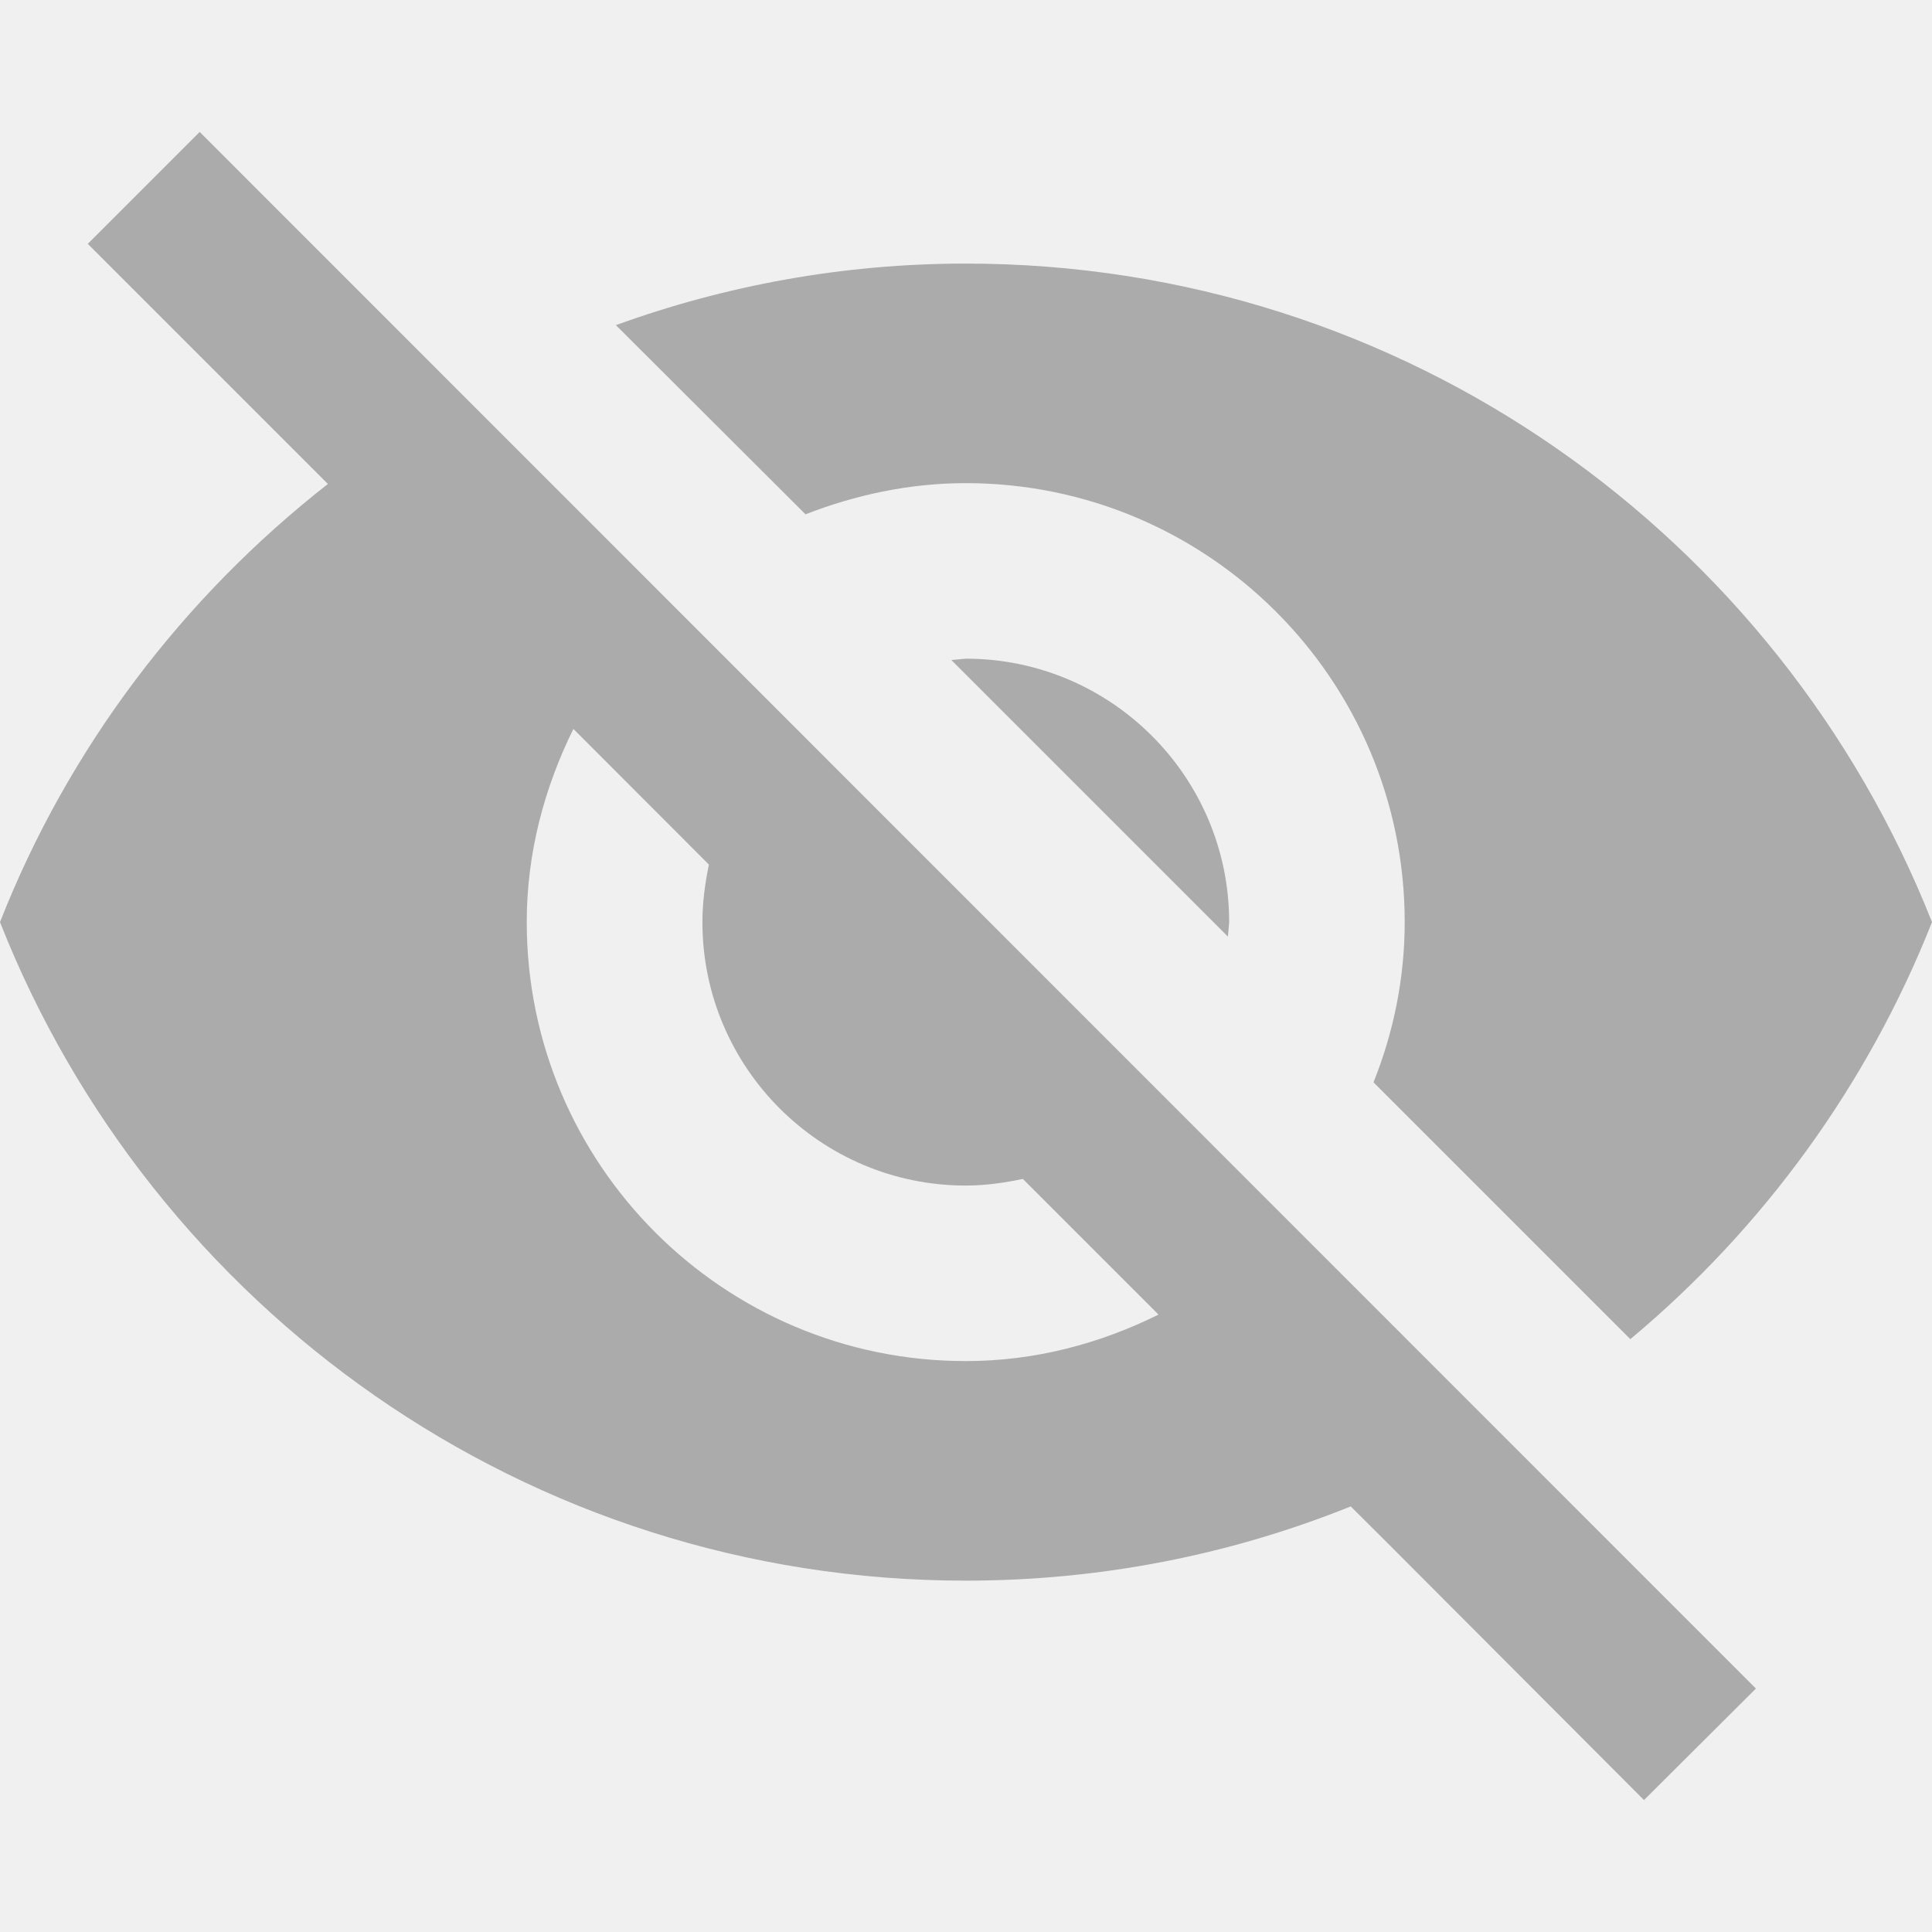
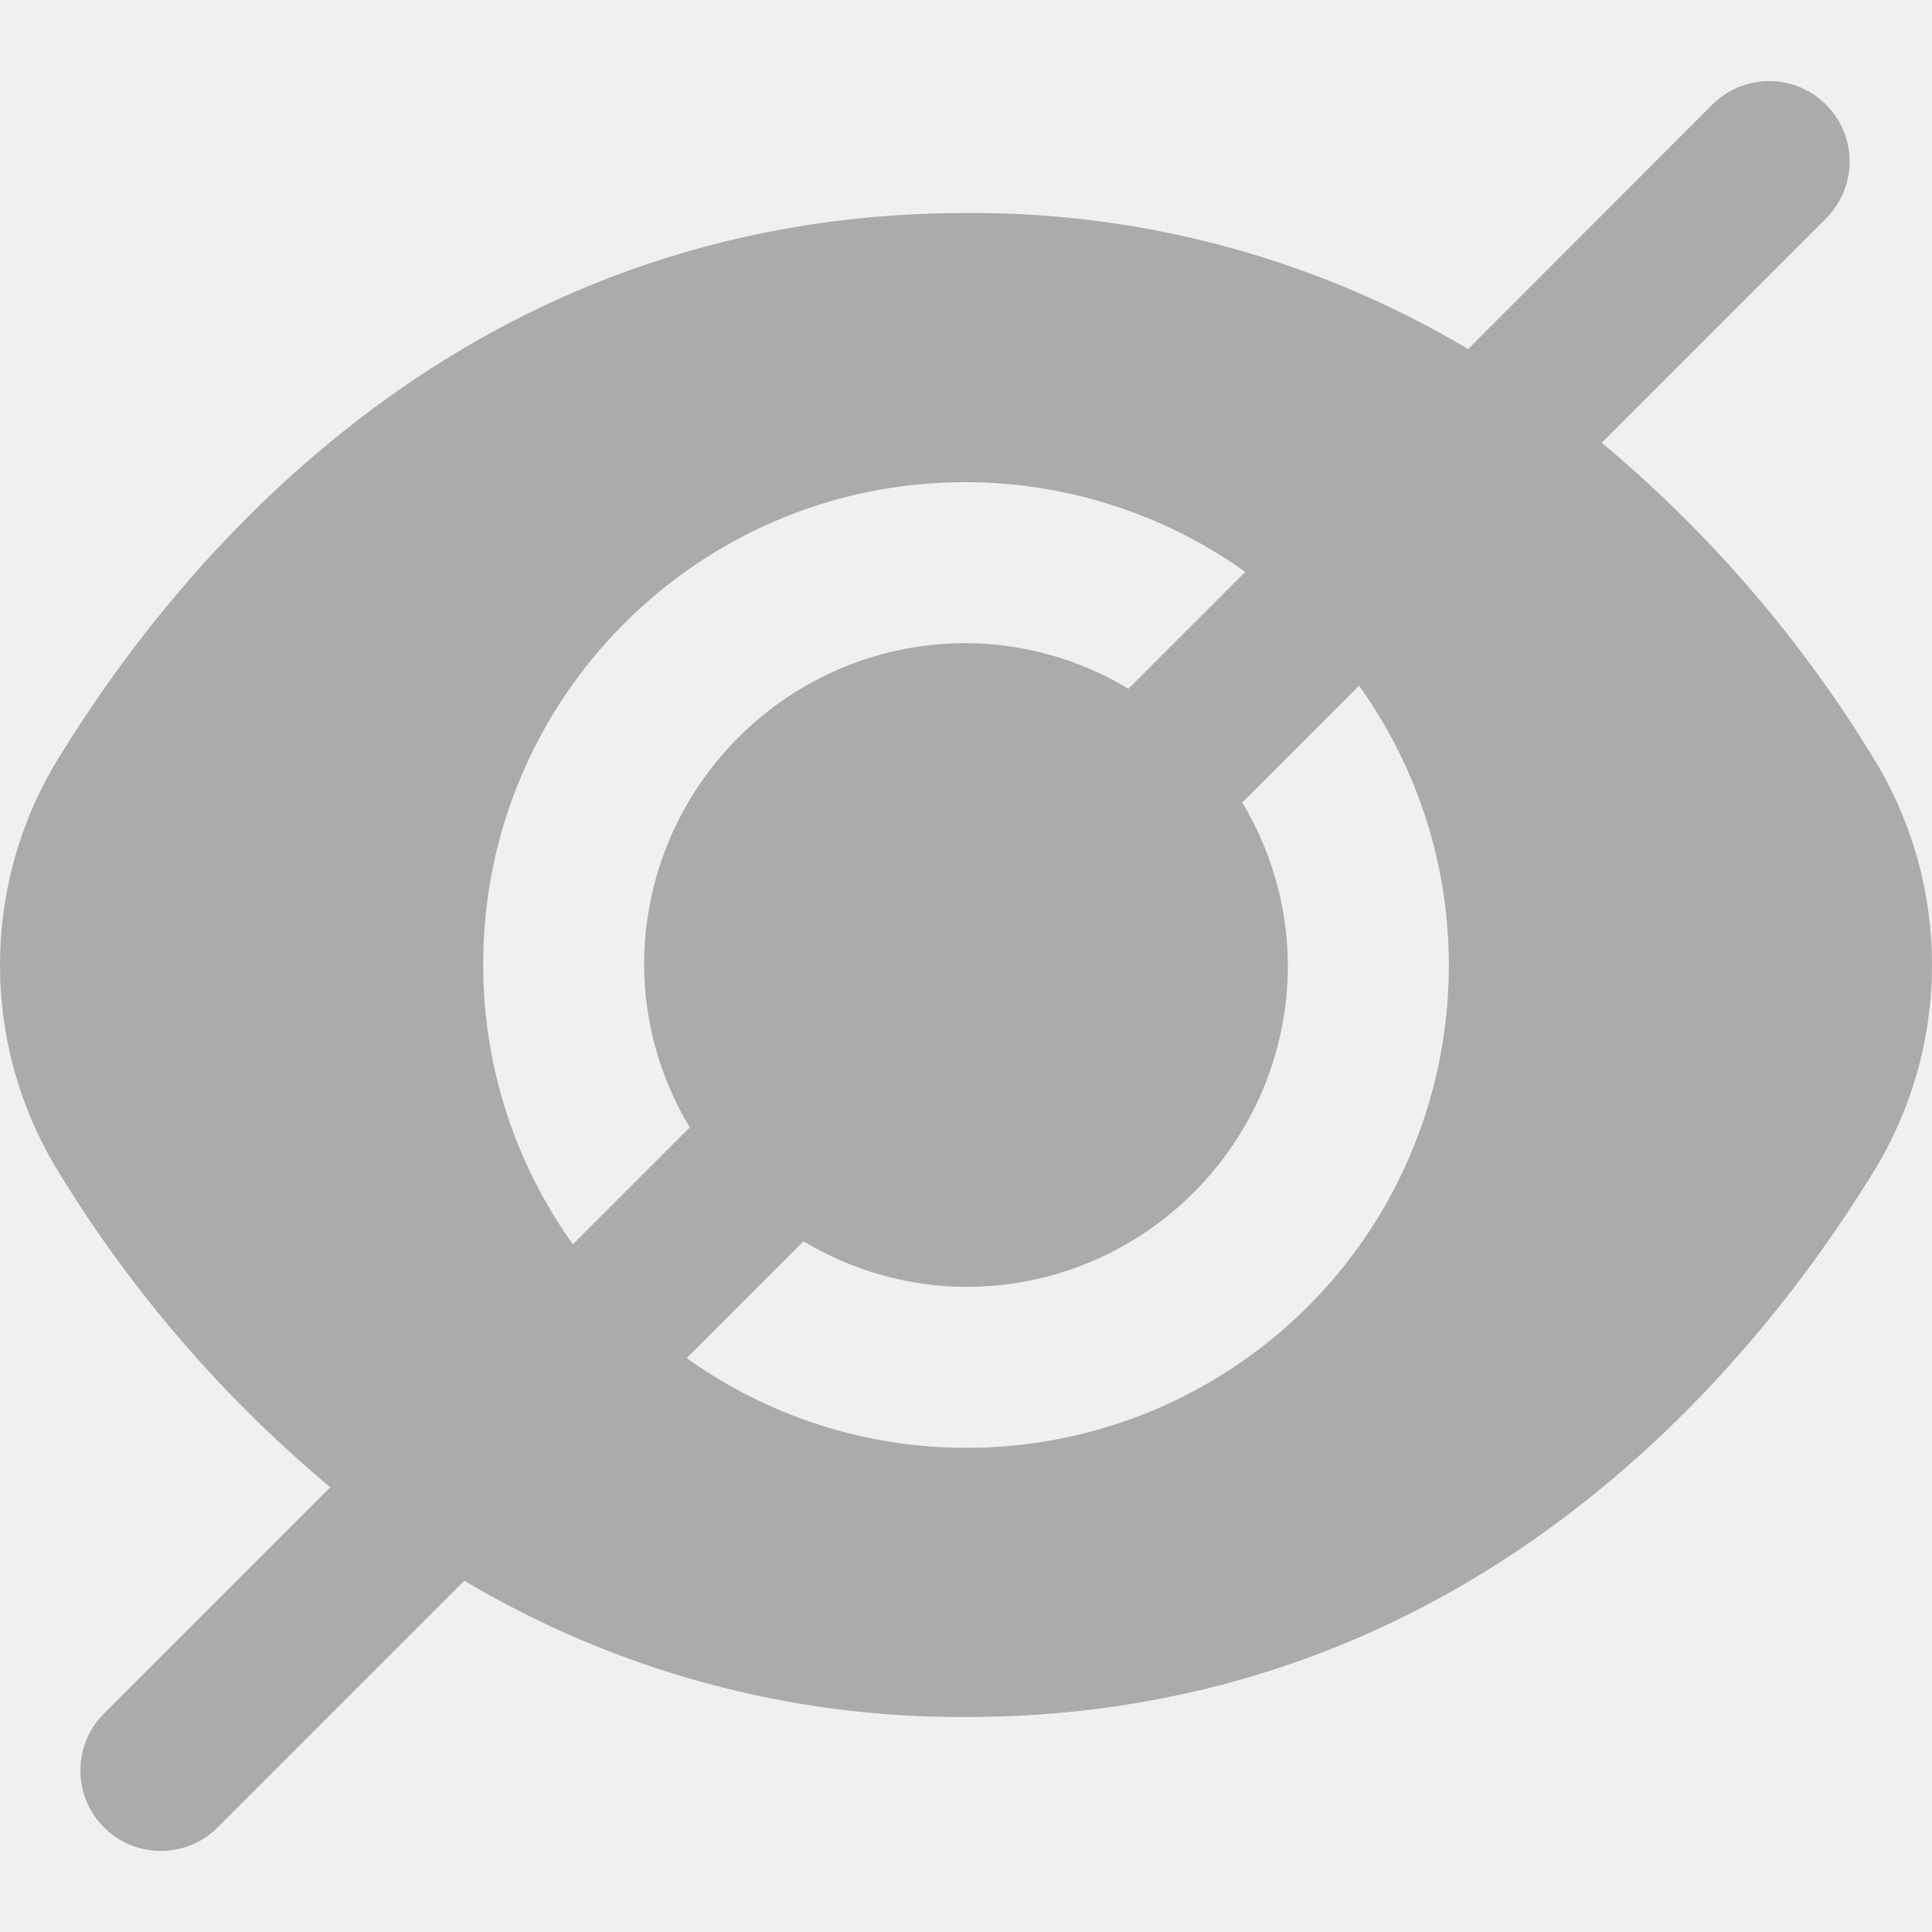
- <svg xmlns="http://www.w3.org/2000/svg" width="14" height="14" viewBox="0 0 14 14" fill="none">
-   <g clip-path="url(#clip0_323_7436)">
-     <path d="M6.894 4.783L8.898 6.787L8.907 6.682C8.907 5.629 8.051 4.773 6.999 4.773L6.894 4.783Z" fill="#ABABAB" />
-     <path d="M6.998 3.501C8.754 3.501 10.179 4.926 10.179 6.682C10.179 7.092 10.097 7.483 9.953 7.843L11.814 9.704C12.775 8.902 13.532 7.865 14 6.682C12.896 3.889 10.182 1.91 6.998 1.91C6.107 1.91 5.255 2.069 4.463 2.356L5.837 3.727C6.197 3.587 6.588 3.501 6.998 3.501Z" fill="#ABABAB" />
-     <path d="M0.636 1.767L2.087 3.218L2.376 3.507C1.327 4.328 0.496 5.419 0 6.682C1.101 9.475 3.817 11.454 6.998 11.454C7.985 11.454 8.926 11.263 9.788 10.916L10.059 11.186L11.913 13.044L12.724 12.236L1.447 0.956L0.636 1.767ZM4.155 5.282L5.137 6.265C5.109 6.402 5.09 6.539 5.09 6.682C5.09 7.735 5.945 8.591 6.998 8.591C7.142 8.591 7.278 8.571 7.412 8.543L8.395 9.526C7.972 9.736 7.501 9.863 6.998 9.863C5.242 9.863 3.817 8.438 3.817 6.682C3.817 6.179 3.945 5.708 4.155 5.282Z" fill="#ABABAB" />
+ <svg xmlns="http://www.w3.org/2000/svg" width="512" height="512" viewBox="0 0 512 512" fill="none">
+   <g clip-path="url(#clip0_633_1275)">
+     <path d="M496.359 200.697C477.107 169.171 452.823 141.012 424.47 117.336L484.181 57.625C492.363 49.153 492.128 35.653 483.657 27.471C475.393 19.489 462.29 19.489 454.027 27.471L389.091 92.492C348.837 68.583 302.817 56.12 255.999 56.452C123.973 56.452 48.737 146.83 15.64 200.698C-5.214 234.428 -5.214 277.048 15.64 310.78C34.892 342.305 59.176 370.465 87.528 394.141L27.818 453.852C19.346 462.034 19.111 475.535 27.293 484.005C35.475 492.477 48.976 492.712 57.447 484.53C57.625 484.358 57.8 484.183 57.971 484.005L123.056 418.921C163.26 442.827 209.225 455.309 255.999 455.024C388.025 455.024 463.261 364.647 496.358 310.779C517.213 277.048 517.213 234.428 496.359 200.697ZM128.047 255.738C127.927 185.189 185.018 127.901 255.567 127.78C282.26 127.734 308.298 136.052 330.021 151.564L299.056 182.528C286.057 174.689 271.179 170.511 256 170.437C208.889 170.437 170.699 208.628 170.699 255.738C170.773 270.918 174.951 285.795 182.79 298.794L151.826 329.759C136.363 308.174 128.048 282.289 128.047 255.738ZM256 383.691C229.449 383.69 203.564 375.375 181.979 359.913L212.944 328.948C225.943 336.787 240.821 340.966 256 341.04C303.111 341.04 341.301 302.849 341.301 255.738C341.227 240.559 337.049 225.681 329.21 212.682L360.174 181.718C401.172 239.13 387.866 318.909 330.453 359.907C308.73 375.419 282.693 383.737 256 383.691Z" fill="#ABABAB" />
  </g>
  <defs>
-     <clipPath id="clip0_323_7436">
-       <rect width="14" height="14" fill="white" />
+     <clipPath id="clip0_633_1275">
+       <rect width="512" height="512" fill="white" />
    </clipPath>
  </defs>
</svg>
